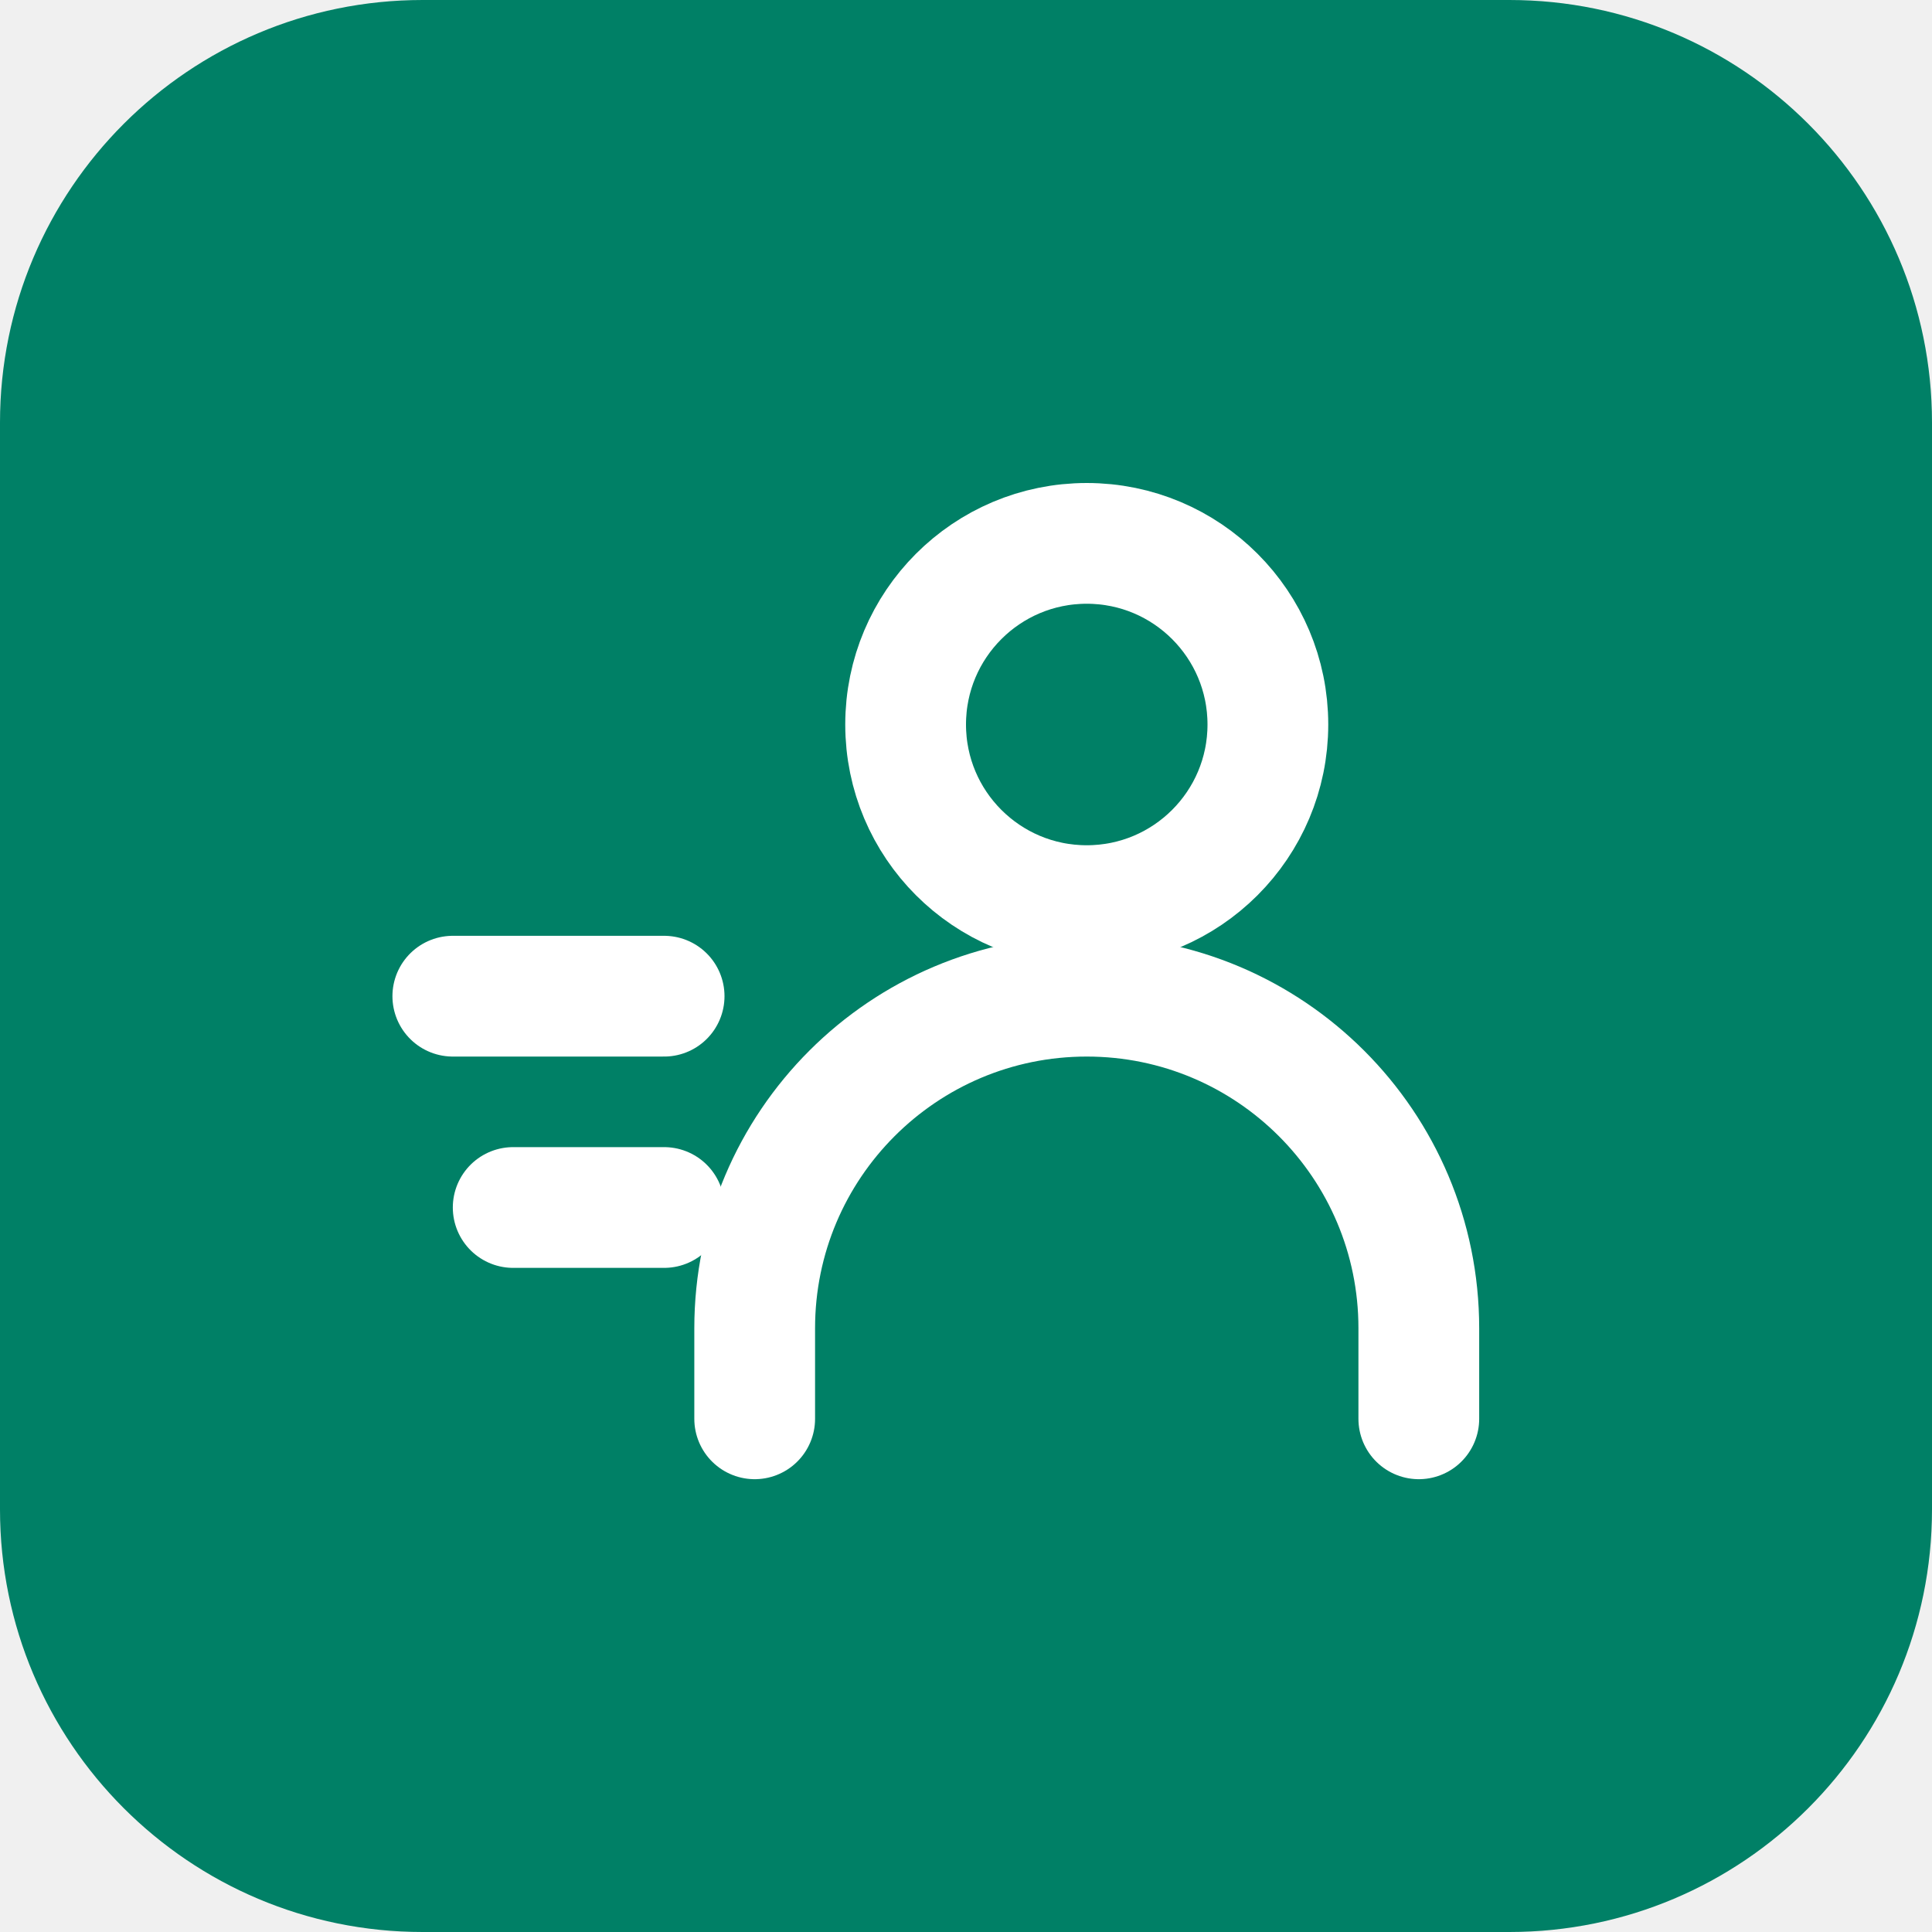
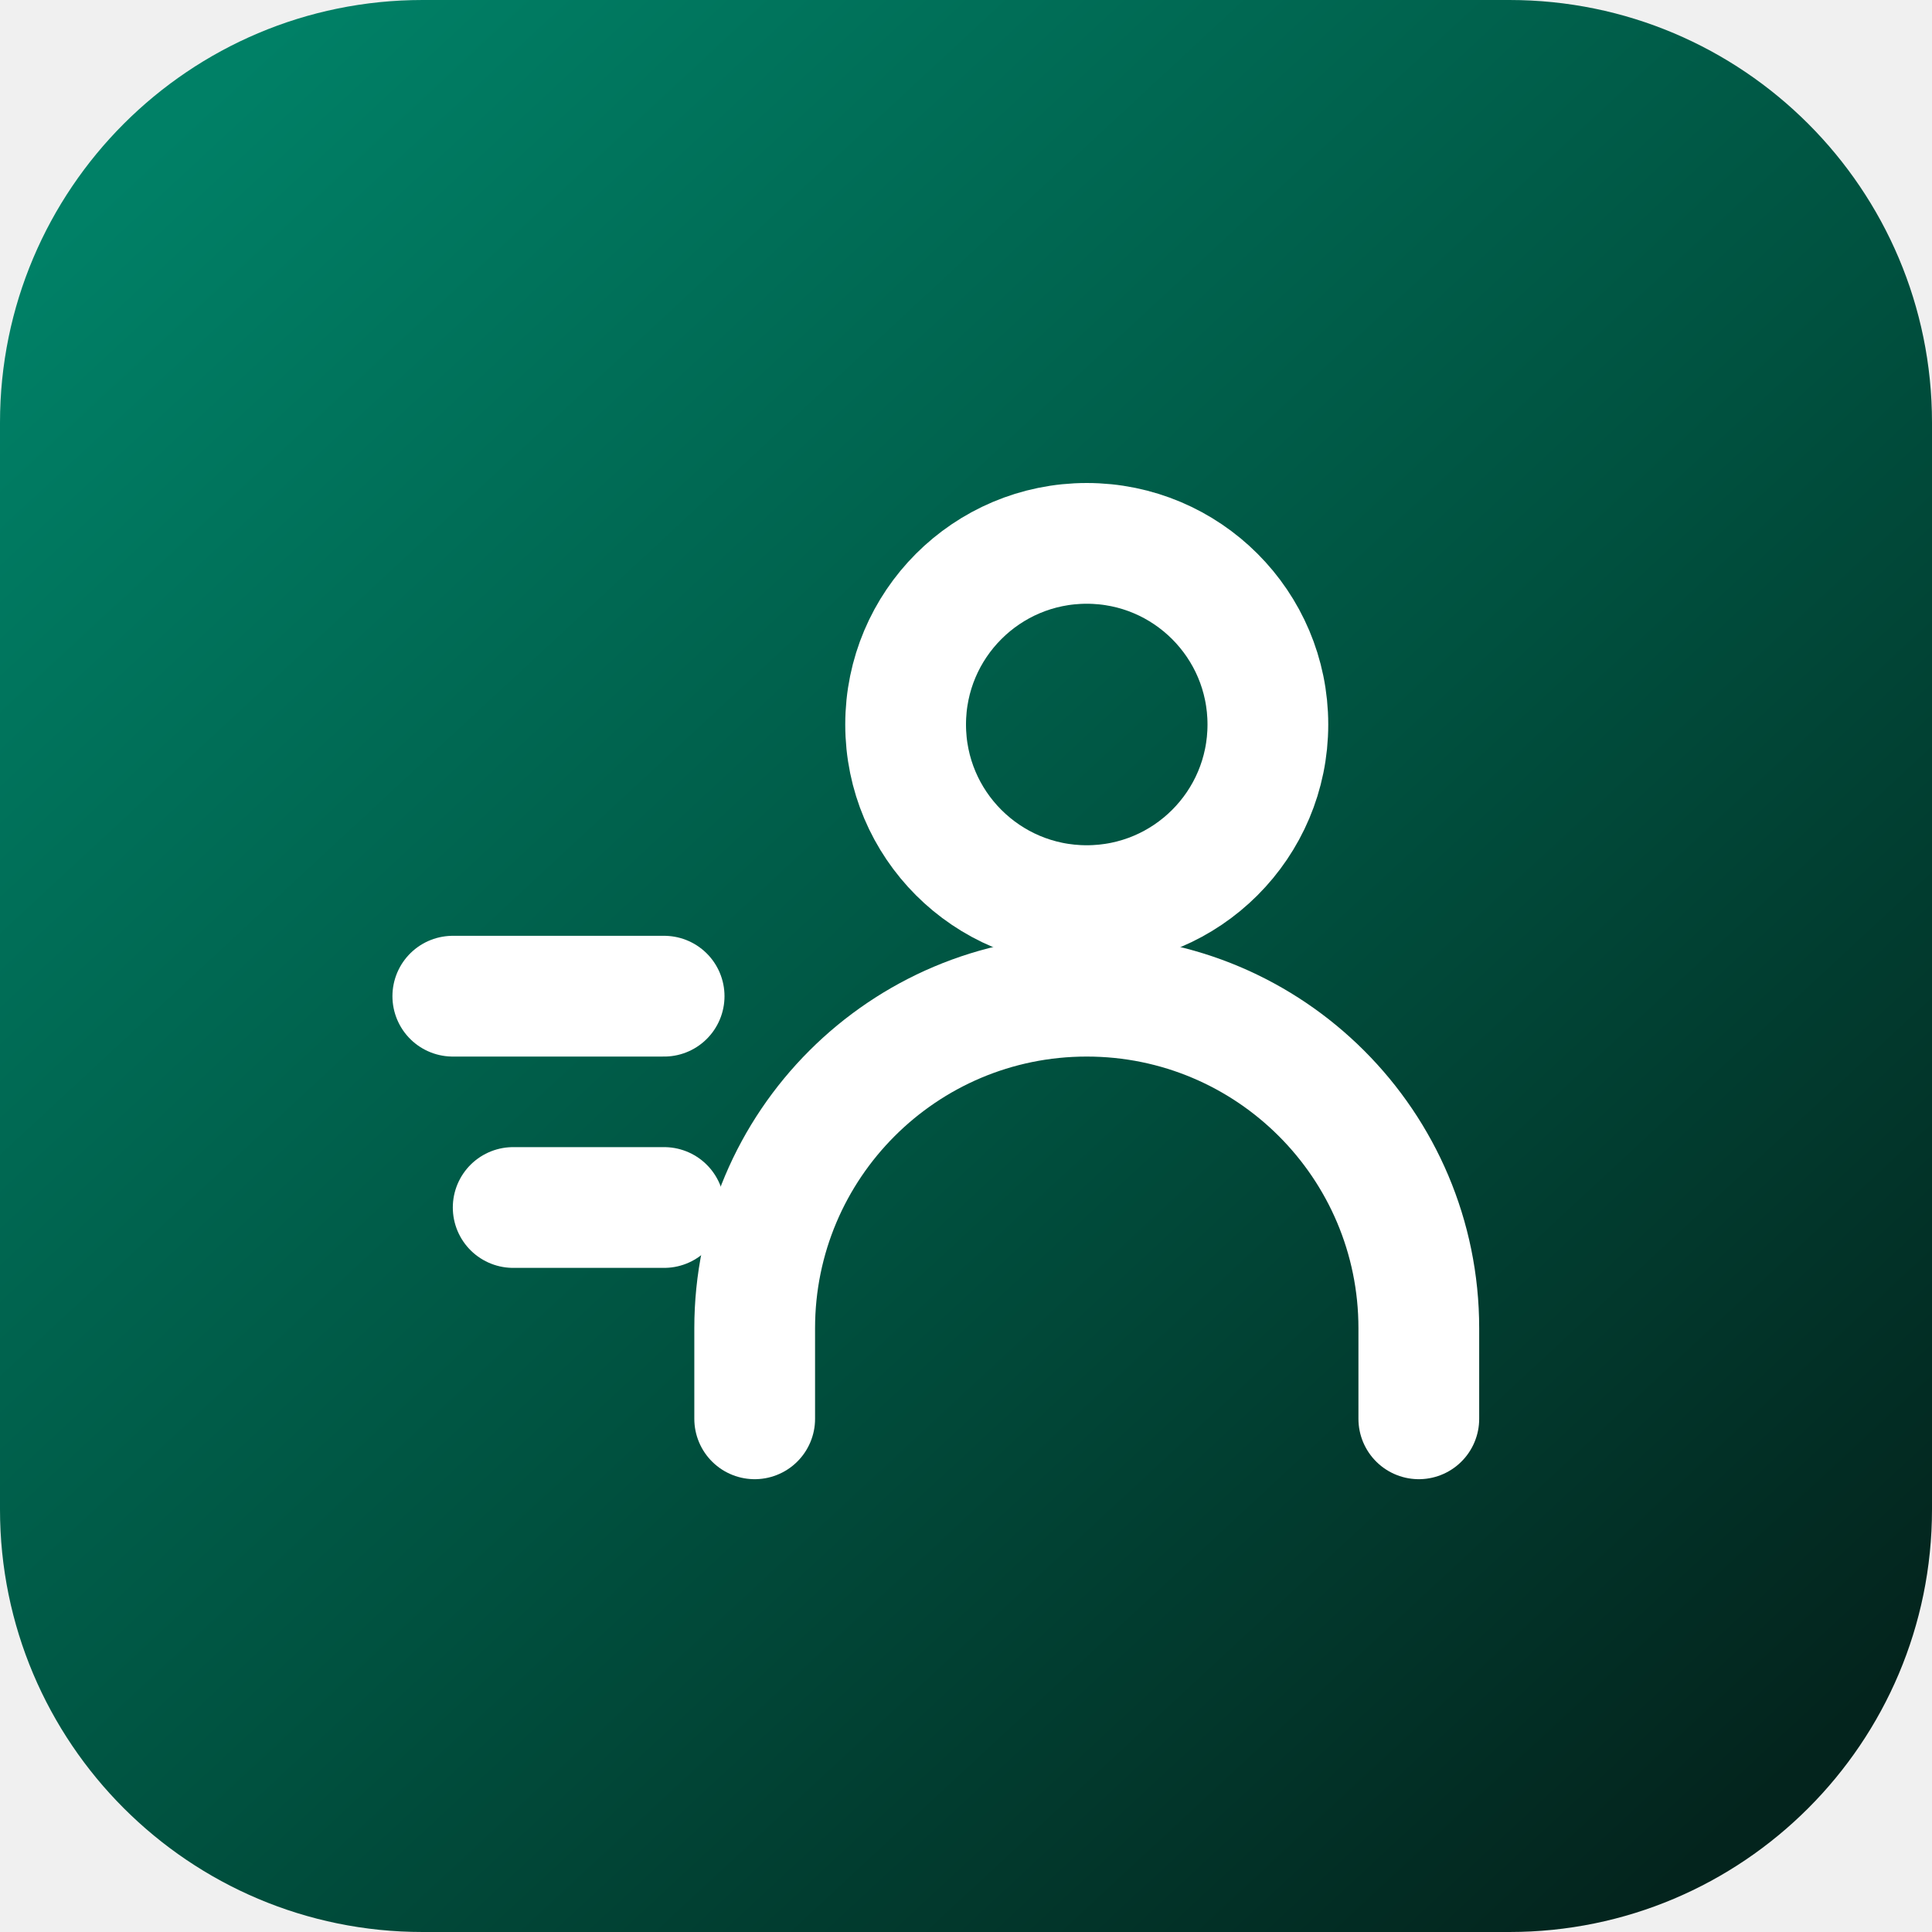
<svg xmlns="http://www.w3.org/2000/svg" viewBox="0 0 64 64" width="64" height="64" role="img" aria-label="speedhr">
-   <rect width="64" height="64" rx="14" fill="#008066" />
+   <defs>
+     <linearGradient id="g" x1="6" y1="4" x2="58" y2="60" gradientUnits="userSpaceOnUse">
+       <stop offset="0" stop-color="#008066" />
+       <stop offset="0.55" stop-color="#00513F" />
+       <stop offset="1" stop-color="#03241D" />
+     </linearGradient>
+   </defs>
+   <rect width="64" height="64" rx="14" fill="url(#g)" />
  <g fill="none" stroke="#FFFFFF" stroke-width="4" stroke-linecap="round" stroke-linejoin="round">
    <circle cx="36" cy="24" r="6" />
    <path d="M25 47v-3a11 11 0 0 1 22 0v3" />
    <path d="M15 33h7M17 40h5" />
  </g>
</svg>
